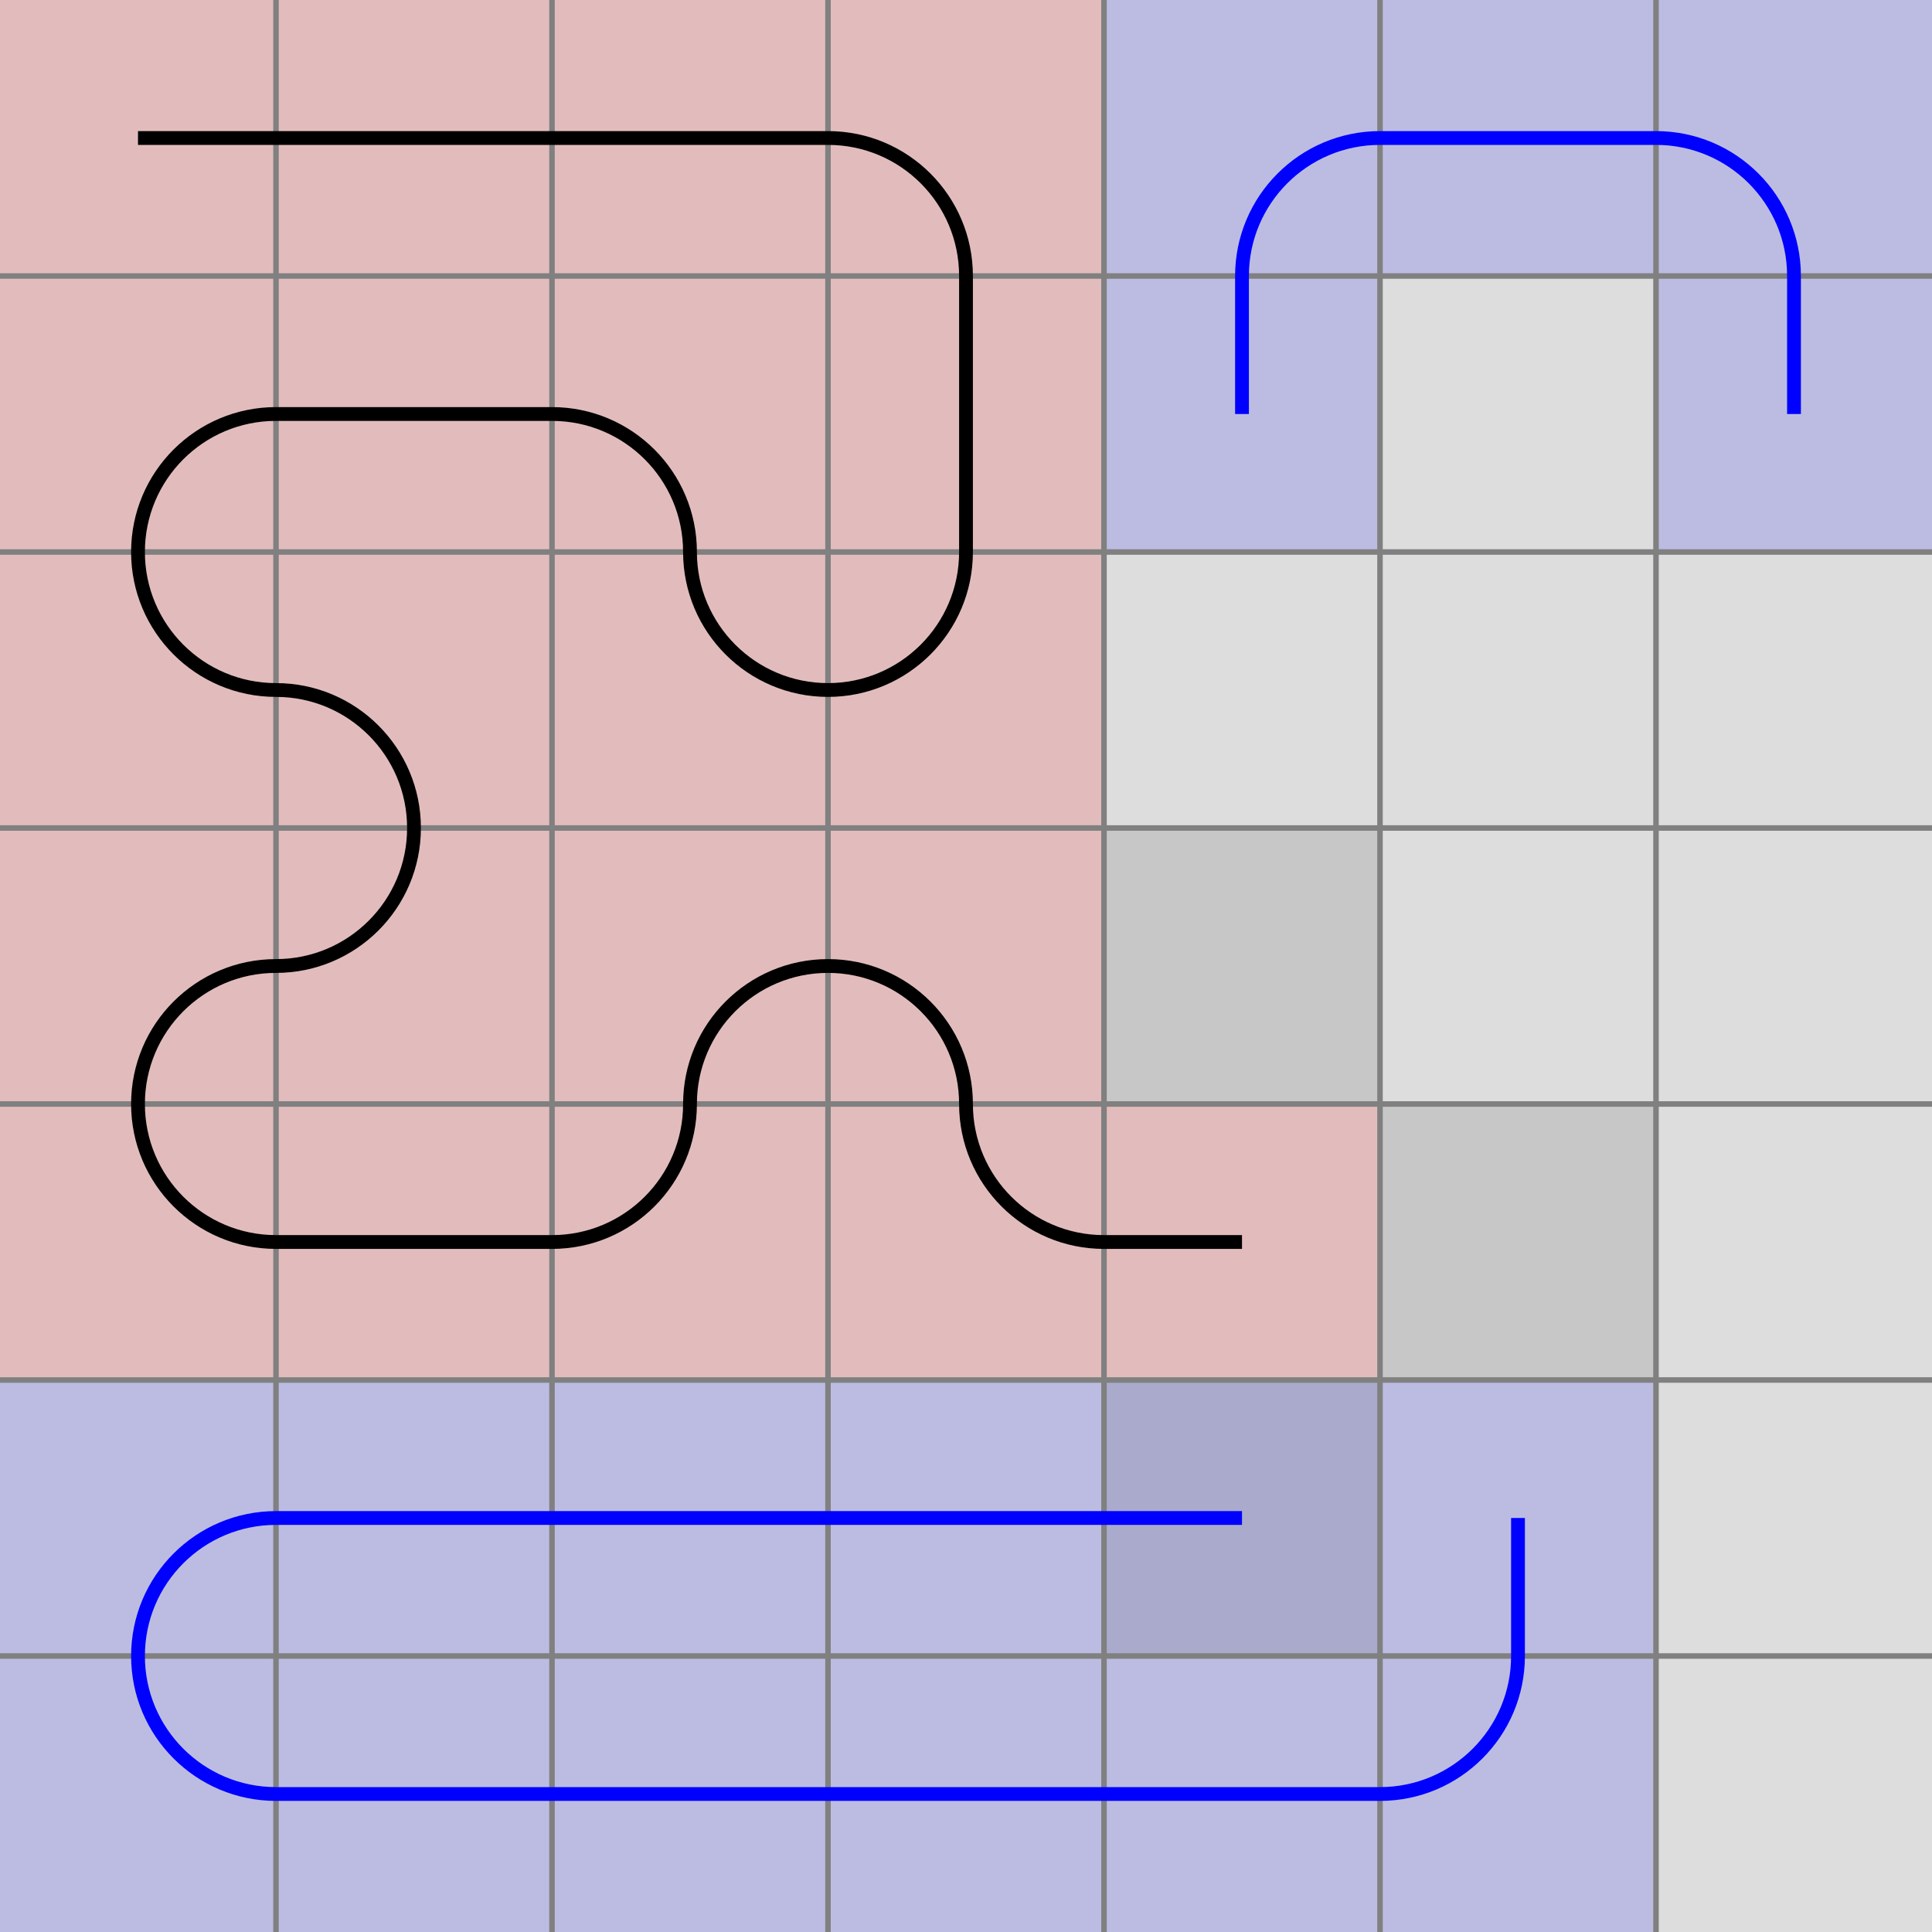
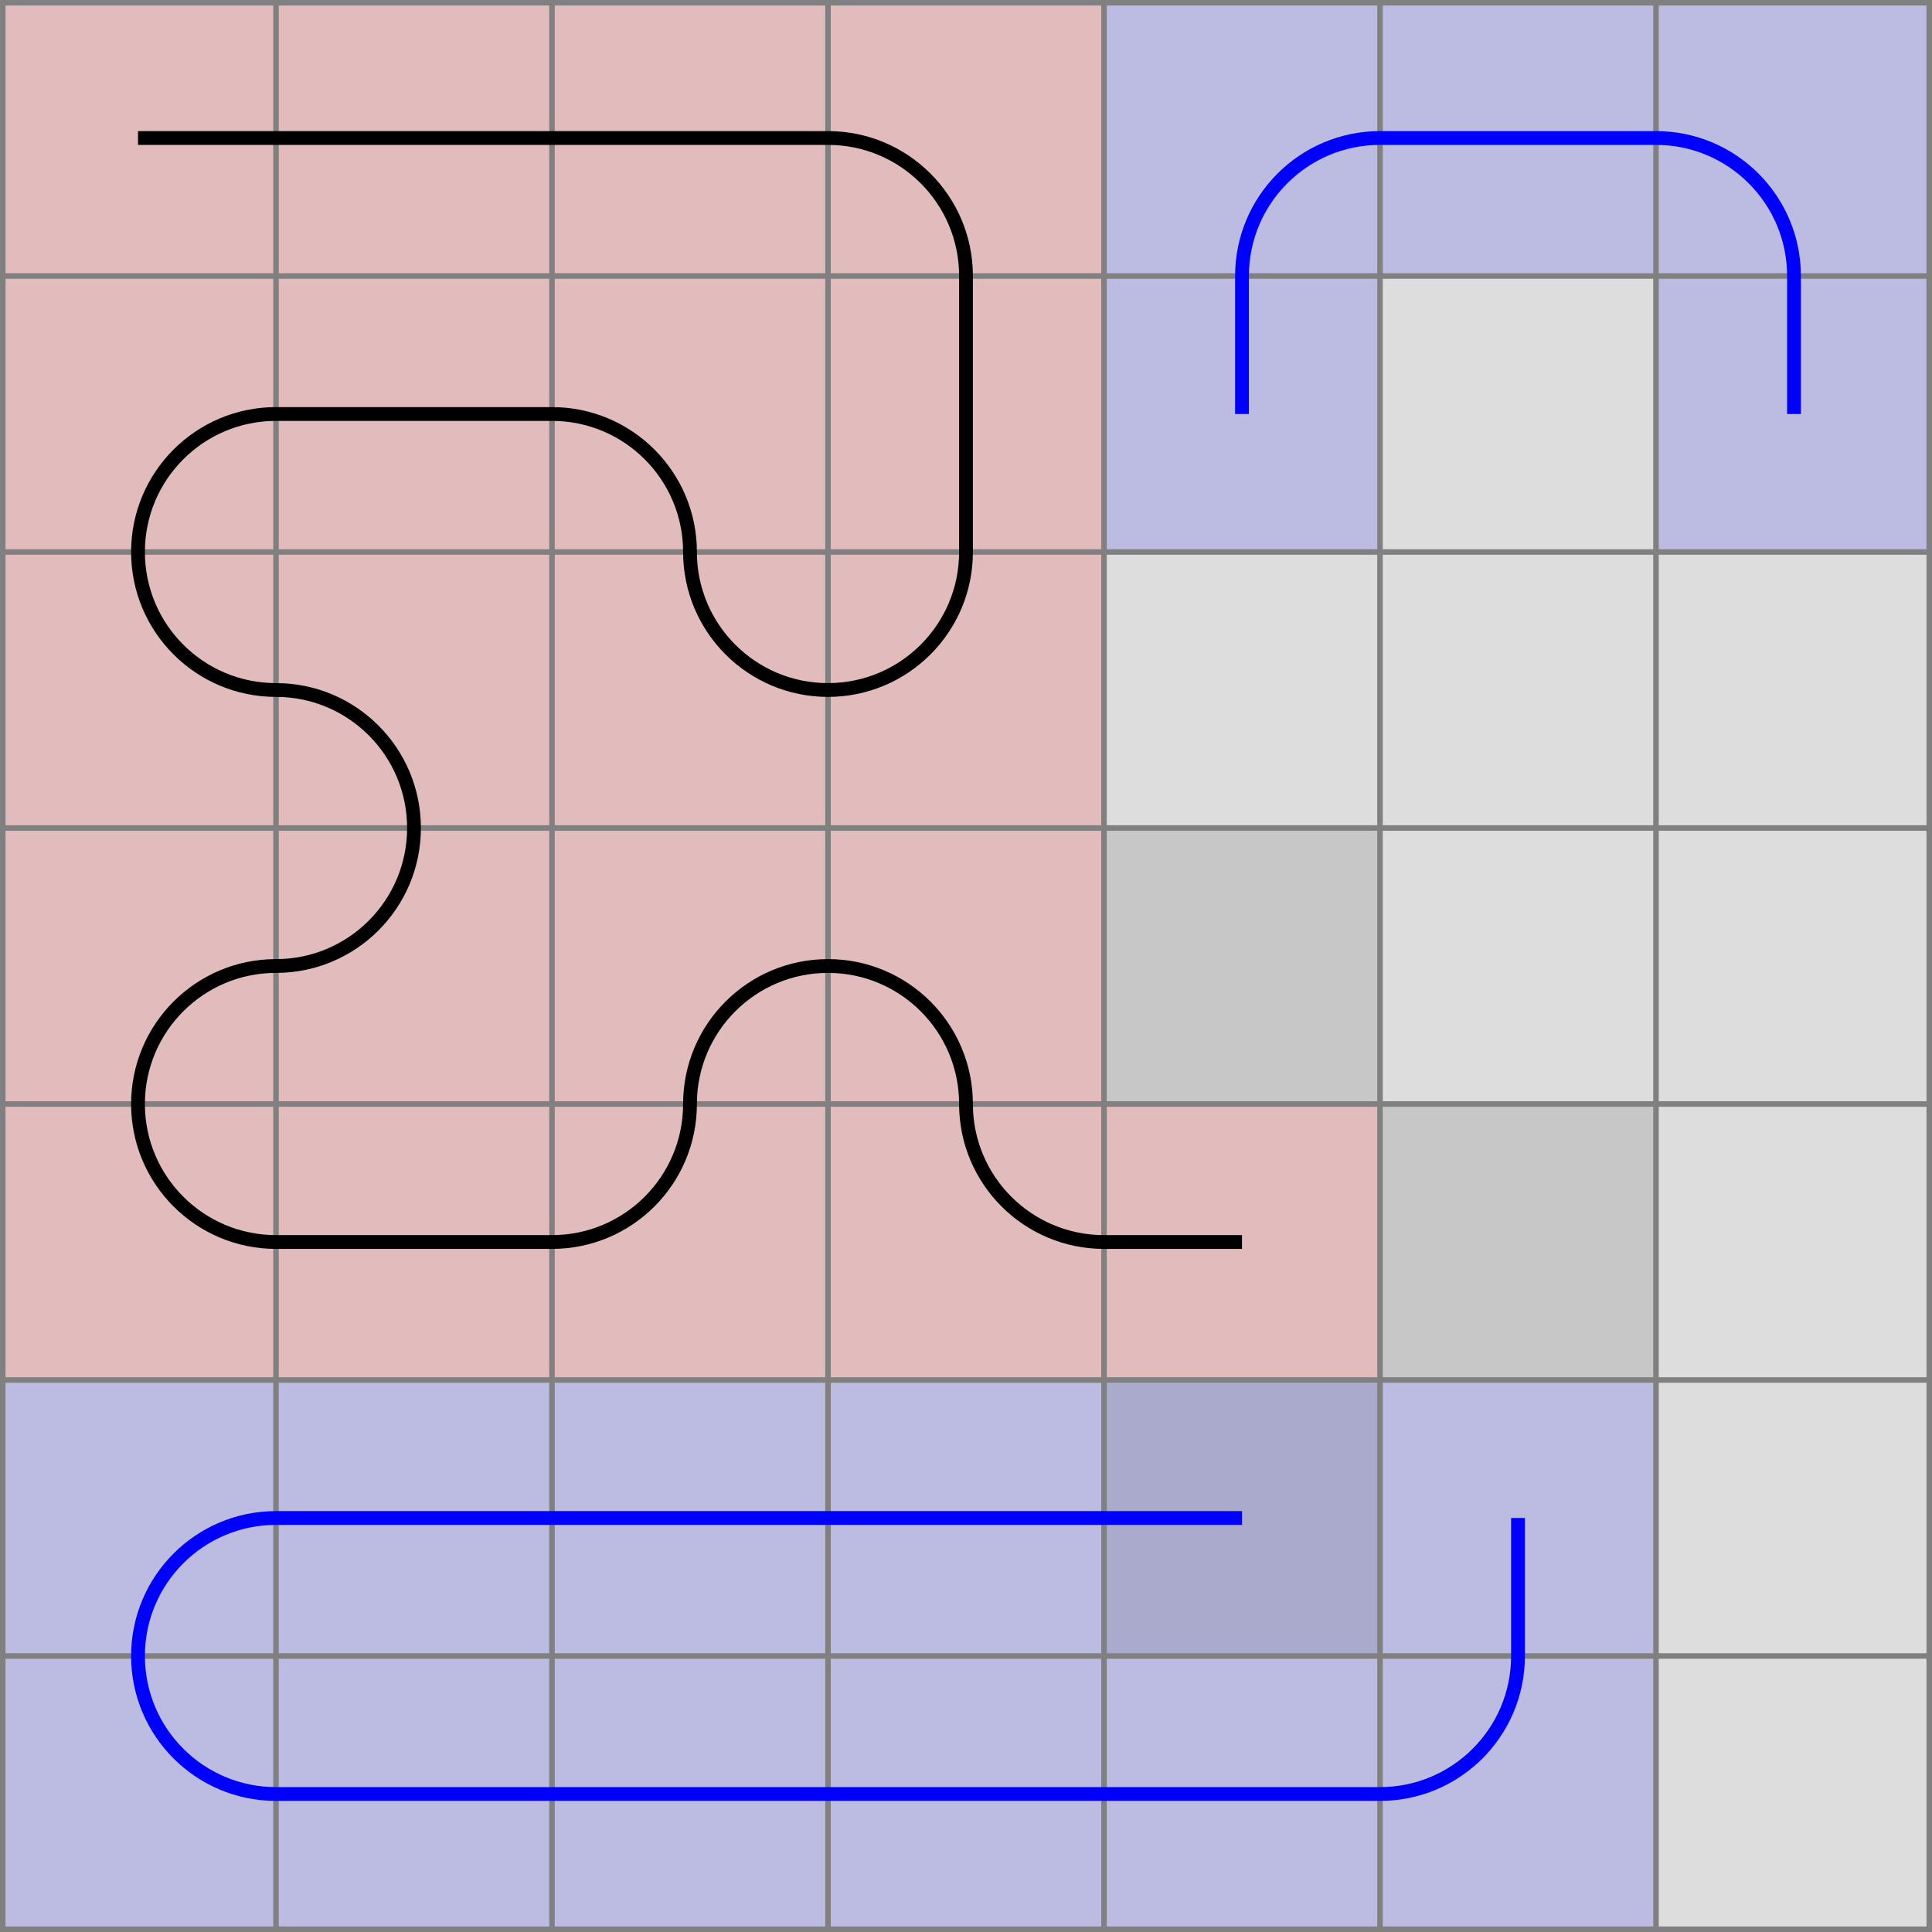
<svg xmlns="http://www.w3.org/2000/svg" viewBox="0 0 7 7">
  <path d="M0,0 h7 v7 h-7 z" fill="#dddddd" />
  <rect width="1" height="1" x="0" y="0" fill="#ff0000" fill-opacity="0.15" />
  <rect width="1" height="1" x="1" y="0" fill="#ff0000" fill-opacity="0.15" />
  <rect width="1" height="1" x="2" y="0" fill="#ff0000" fill-opacity="0.15" />
  <rect width="1" height="1" x="3" y="0" fill="#ff0000" fill-opacity="0.15" />
  <rect width="1" height="1" x="3" y="1" fill="#ff0000" fill-opacity="0.15" />
  <rect width="1" height="1" x="3" y="2" fill="#ff0000" fill-opacity="0.15" />
  <rect width="1" height="1" x="2" y="2" fill="#ff0000" fill-opacity="0.15" />
  <rect width="1" height="1" x="2" y="1" fill="#ff0000" fill-opacity="0.15" />
  <rect width="1" height="1" x="1" y="1" fill="#ff0000" fill-opacity="0.15" />
  <rect width="1" height="1" x="0" y="1" fill="#ff0000" fill-opacity="0.15" />
  <rect width="1" height="1" x="0" y="2" fill="#ff0000" fill-opacity="0.15" />
  <rect width="1" height="1" x="1" y="2" fill="#ff0000" fill-opacity="0.15" />
  <rect width="1" height="1" x="1" y="3" fill="#ff0000" fill-opacity="0.15" />
  <rect width="1" height="1" x="0" y="3" fill="#ff0000" fill-opacity="0.15" />
  <rect width="1" height="1" x="0" y="4" fill="#ff0000" fill-opacity="0.15" />
  <rect width="1" height="1" x="1" y="4" fill="#ff0000" fill-opacity="0.15" />
  <rect width="1" height="1" x="2" y="4" fill="#ff0000" fill-opacity="0.15" />
  <rect width="1" height="1" x="2" y="3" fill="#ff0000" fill-opacity="0.15" />
  <rect width="1" height="1" x="3" y="3" fill="#ff0000" fill-opacity="0.15" />
  <rect width="1" height="1" x="3" y="4" fill="#ff0000" fill-opacity="0.15" />
  <rect width="1" height="1" x="4" y="4" fill="#ff0000" fill-opacity="0.15" />
  <rect width="1" height="1" x="4" y="5" fill="#0000ff" fill-opacity="0.15" />
  <rect width="1" height="1" x="3" y="5" fill="#0000ff" fill-opacity="0.15" />
  <rect width="1" height="1" x="2" y="5" fill="#0000ff" fill-opacity="0.15" />
  <rect width="1" height="1" x="1" y="5" fill="#0000ff" fill-opacity="0.15" />
  <rect width="1" height="1" x="0" y="5" fill="#0000ff" fill-opacity="0.15" />
  <rect width="1" height="1" x="0" y="6" fill="#0000ff" fill-opacity="0.15" />
  <rect width="1" height="1" x="1" y="6" fill="#0000ff" fill-opacity="0.15" />
  <rect width="1" height="1" x="2" y="6" fill="#0000ff" fill-opacity="0.15" />
  <rect width="1" height="1" x="3" y="6" fill="#0000ff" fill-opacity="0.15" />
  <rect width="1" height="1" x="4" y="6" fill="#0000ff" fill-opacity="0.15" />
  <rect width="1" height="1" x="5" y="6" fill="#0000ff" fill-opacity="0.15" />
  <rect width="1" height="1" x="5" y="5" fill="#0000ff" fill-opacity="0.15" />
  <rect width="1" height="1" x="4" y="1" fill="#0000ff" fill-opacity="0.15" />
  <rect width="1" height="1" x="4" y="0" fill="#0000ff" fill-opacity="0.15" />
  <rect width="1" height="1" x="5" y="0" fill="#0000ff" fill-opacity="0.15" />
  <rect width="1" height="1" x="6" y="0" fill="#0000ff" fill-opacity="0.15" />
  <rect width="1" height="1" x="6" y="1" fill="#0000ff" fill-opacity="0.15" />
  <rect width="1" height="1" x="5" y="4" fill="#000000" fill-opacity="0.1" />
  <rect width="1" height="1" x="4" y="3" fill="#000000" fill-opacity="0.1" />
  <rect width="1" height="1" x="4" y="5" fill="#000000" fill-opacity="0.1" />
+   <path fill="transparent" stroke="gray" stroke-width="0.02" d="M 0.01 0 v 7" />
+   <path fill="transparent" stroke="gray" stroke-width="0.02" d="M 0 0.01 h 7" />
  <path fill="transparent" stroke="gray" stroke-width="0.02" d="M 1 0 v 7" />
  <path fill="transparent" stroke="gray" stroke-width="0.02" d="M 0 1 h 7" />
  <path fill="transparent" stroke="gray" stroke-width="0.02" d="M 2 0 v 7" />
  <path fill="transparent" stroke="gray" stroke-width="0.02" d="M 0 2 h 7" />
  <path fill="transparent" stroke="gray" stroke-width="0.02" d="M 3 0 v 7" />
  <path fill="transparent" stroke="gray" stroke-width="0.02" d="M 0 3 h 7" />
  <path fill="transparent" stroke="gray" stroke-width="0.02" d="M 4 0 v 7" />
  <path fill="transparent" stroke="gray" stroke-width="0.02" d="M 0 4 h 7" />
  <path fill="transparent" stroke="gray" stroke-width="0.02" d="M 5 0 v 7" />
  <path fill="transparent" stroke="gray" stroke-width="0.02" d="M 0 5 h 7" />
  <path fill="transparent" stroke="gray" stroke-width="0.02" d="M 6 0 v 7" />
  <path fill="transparent" stroke="gray" stroke-width="0.02" d="M 0 6 h 7" />
+   <path fill="transparent" stroke="gray" stroke-width="0.02" d="M 6.99 0 v 7" />
+   <path fill="transparent" stroke="gray" stroke-width="0.02" d="M 0 6.99 h 7" />
  <path d="M 0.5 0.5 L 1 0.5 L 2 0.5 L 3 0.5 A 0.5 0.5 0 0 1 3.5 1 L 3.5 2 A 0.5 0.5 0 0 1 3 2.5 A 0.5 0.5 0 0 1 2.5 2 A 0.5 0.5 0 0 0 2 1.5 L 1 1.5 A 0.5 0.5 0 0 0 0.5 2 A 0.5 0.5 0 0 0 1 2.5 A 0.5 0.5 0 0 1 1.5 3 A 0.5 0.5 0 0 1 1 3.5 A 0.5 0.5 0 0 0 0.5 4 A 0.5 0.5 0 0 0 1 4.5 L 2 4.5 A 0.5 0.5 0 0 0 2.5 4 A 0.5 0.5 0 0 1 3 3.5 A 0.5 0.5 0 0 1 3.5 4 A 0.5 0.5 0 0 0 4 4.5 L 4.5 4.5" fill="white" fill-opacity="0" stroke="black" stroke-width="0.05" />
  <path d="M 4.5 5.5 L 4 5.5 L 3 5.5 L 2 5.5 L 1 5.5 A 0.5 0.5 0 0 0 0.5 6 A 0.5 0.5 0 0 0 1 6.5 L 2 6.5 L 3 6.5 L 4 6.5 L 5 6.5 A 0.5 0.5 0 0 0 5.5 6 L 5.5 5.5 " fill="white" fill-opacity="0" stroke="blue" stroke-width="0.05" />
  <path d="M 4.5 1.5 L 4.5 1 A 0.5 0.5 0 0 1 5 0.5 L 6 0.5 A 0.5 0.5 0 0 1 6.5 1 L 6.5 1.5 " fill="white" fill-opacity="0" stroke="blue" stroke-width="0.05" />
</svg>
